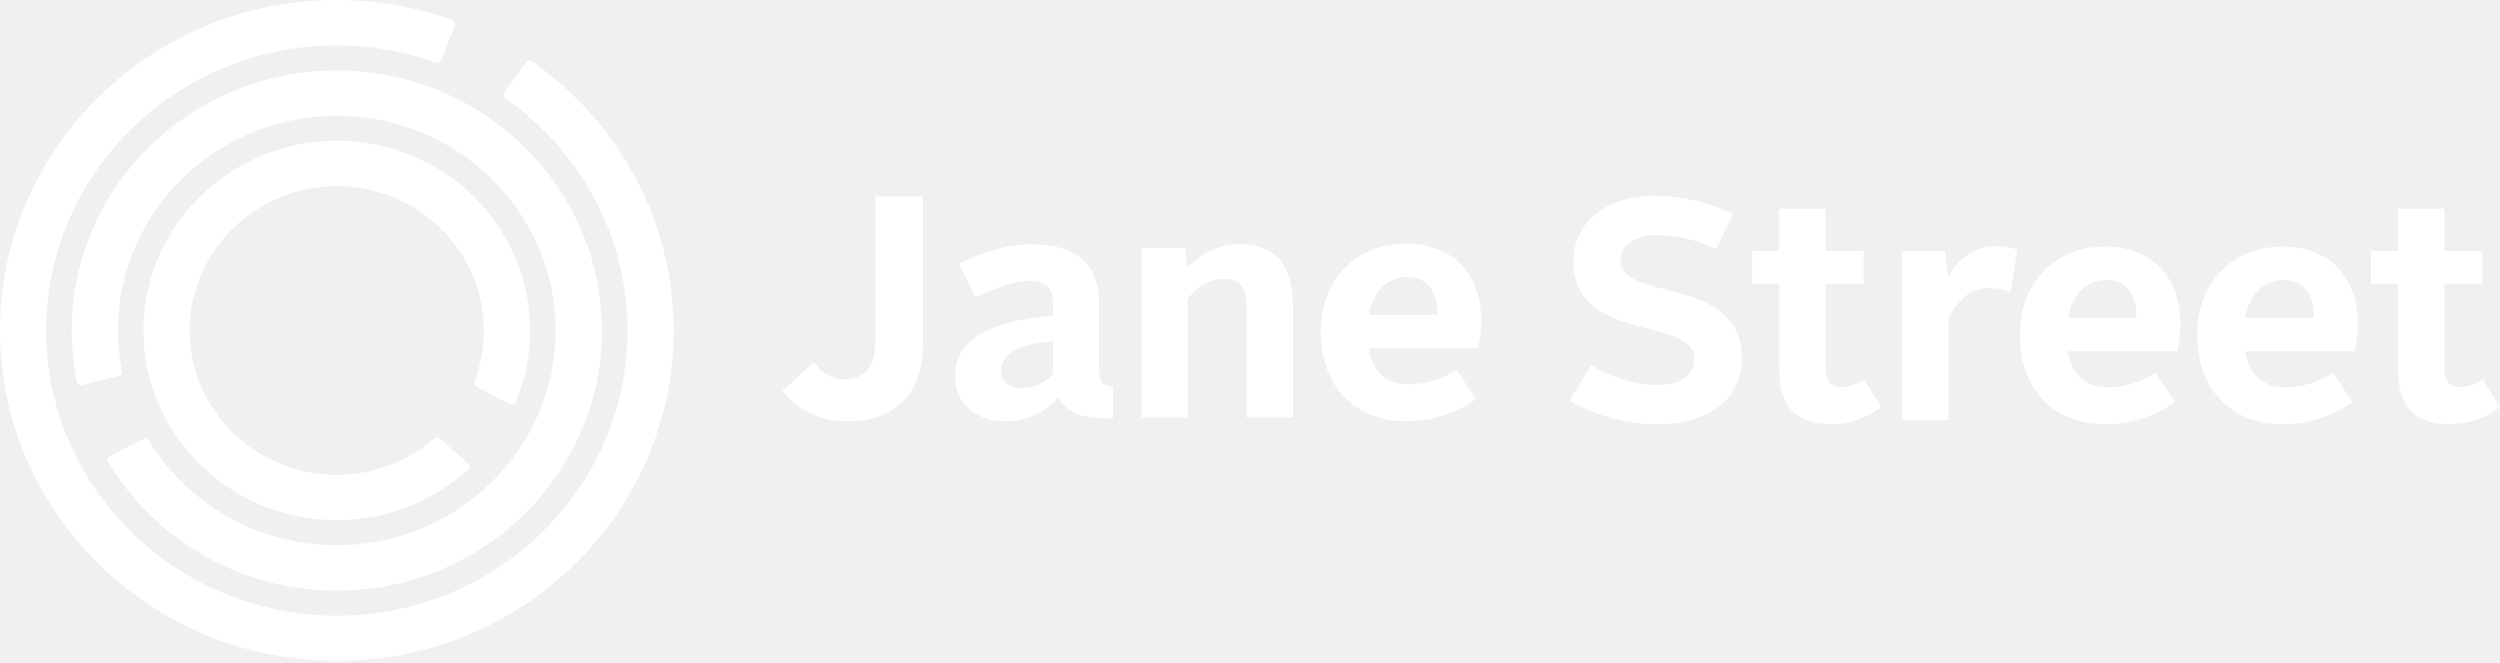
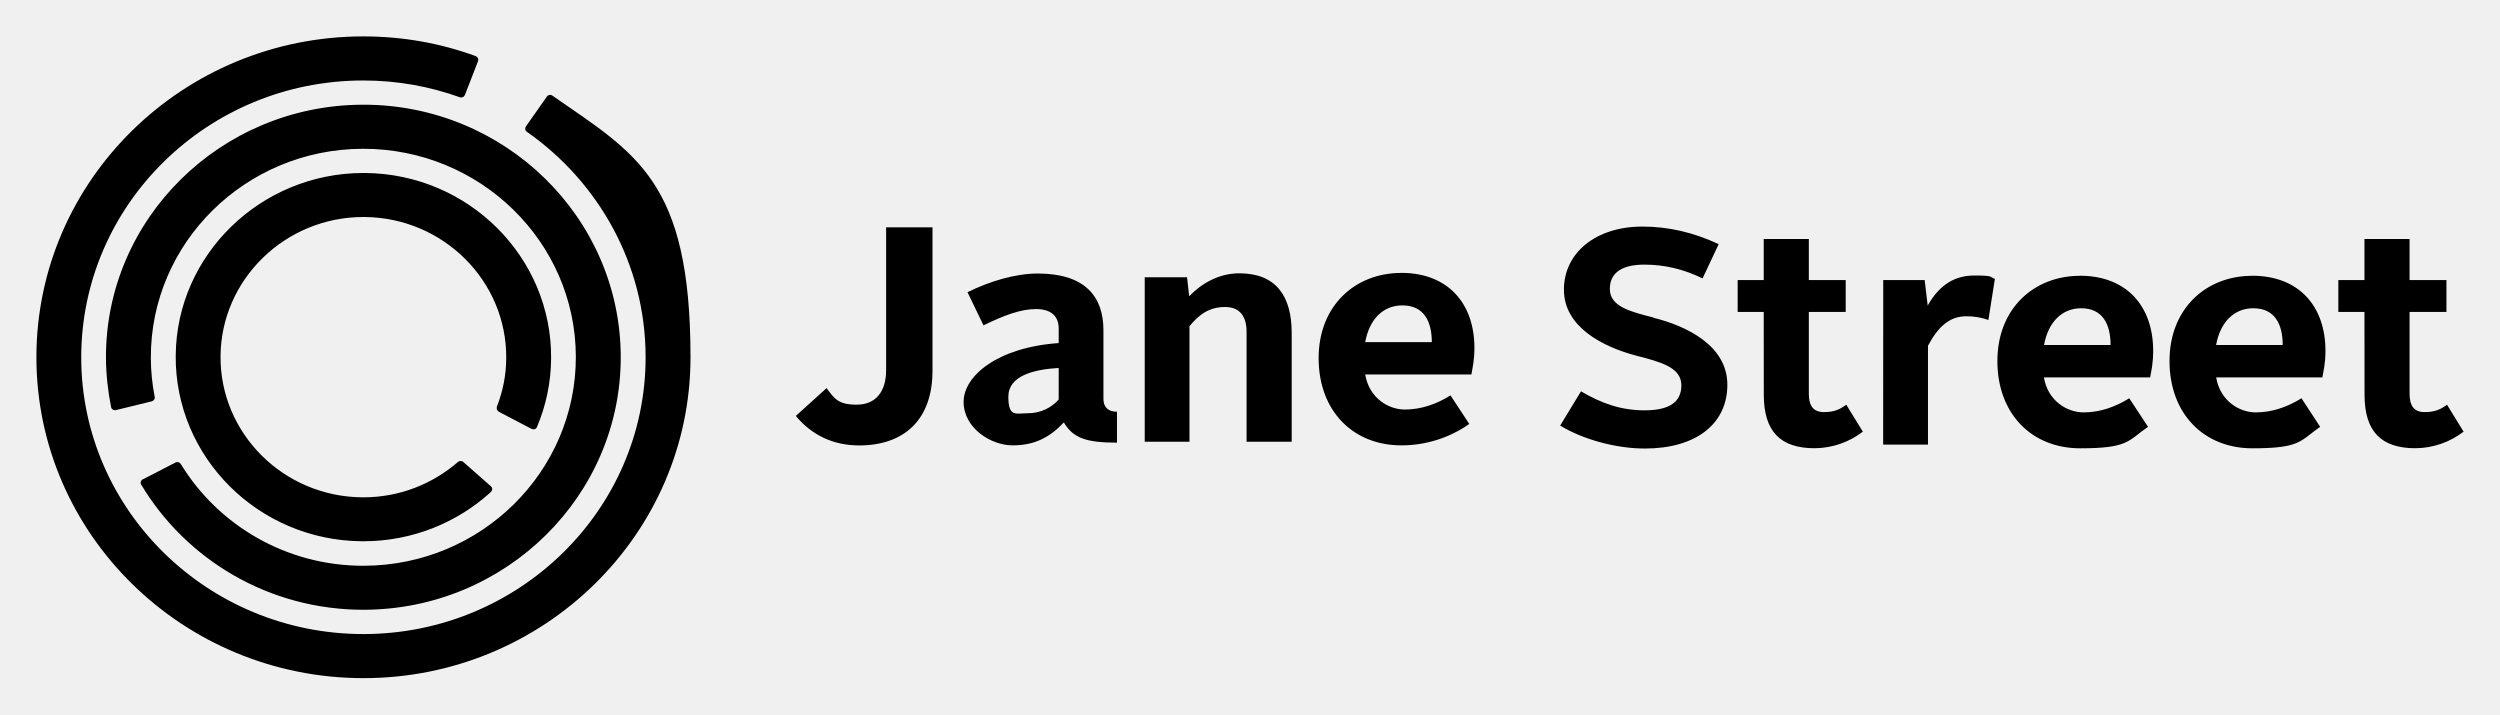
- <svg xmlns="http://www.w3.org/2000/svg" viewBox="0 0 1373 364" fill="none">
-   <path d="M60.211 250.588L78.785 240.994C79.892 240.451 81.183 240.934 81.737 241.96C102.832 276.474 141.333 299.584 185.246 299.463C251.546 299.282 305.299 246.244 305.176 181.198C304.992 116.153 250.931 63.416 184.631 63.597C118.331 63.779 64.578 116.817 64.762 181.862C64.762 189.404 65.562 196.766 66.915 203.886C67.222 205.093 66.361 206.179 65.193 206.48L44.958 211.428C43.79 211.73 42.621 211.066 42.314 209.92C40.469 200.869 39.423 191.516 39.362 181.922C39.116 103.18 104.309 38.919 184.569 38.677C264.83 38.436 330.331 102.395 330.577 181.138C330.823 259.881 265.63 324.142 185.369 324.383C131.677 324.504 84.689 296.024 59.289 253.545C58.673 252.459 59.166 251.131 60.211 250.588ZM261.571 212.333L280.083 222.048C281.19 222.591 282.605 222.289 283.097 221.143C288.201 209.135 291.031 196.042 291.154 182.345C291.646 124.902 244.412 77.777 185.861 77.294H184.938C126.88 77.294 79.215 123.635 78.785 180.595C78.293 238.038 125.527 285.163 184.077 285.645H185C212.738 285.645 238.077 275.086 257.02 257.829C257.942 257.045 258.127 255.657 257.266 254.691L241.459 240.753C240.537 239.969 239.184 240.089 238.323 240.874C224.054 253.243 205.357 260.786 184.938 260.786H184.262C139.673 260.424 103.755 224.582 104.124 180.836C104.493 137.452 140.718 102.214 184.938 102.214H185.615C230.204 102.576 266.122 138.478 265.753 182.164C265.691 191.697 263.846 200.869 260.525 209.377C260.095 210.523 260.525 211.73 261.571 212.333ZM291.892 33.488C290.908 32.825 289.554 33.005 288.816 34.031L277.008 50.866C276.331 51.831 276.393 53.219 277.438 53.943C318.092 82.363 344.661 128.945 344.661 181.56C344.661 267.906 273.01 338.14 185 338.14C96.99 338.14 25.339 267.906 25.339 181.5C25.401 95.094 96.99 24.86 185 24.92C204.189 24.92 222.517 28.299 239.553 34.393C240.66 34.816 241.89 34.273 242.382 33.126L249.824 13.938C250.254 12.852 249.701 11.646 248.655 11.163C228.79 3.922 207.387 3.35001e-05 185 3.35001e-05C83.029 -0.06 0 81.397 0 181.5C0 281.603 82.967 363 185 363C287.033 363 370 281.603 370 181.5C370 120.437 339.126 66.373 291.892 33.488Z" fill="white" />
-   <path d="M560.568 213.184C568.395 213.184 574.275 209.906 578.297 205.403V187.536C563.887 188.419 549.838 192.039 549.838 203.827C549.838 209.384 554.166 213.184 560.568 213.184ZM578.297 173.497V165.374C578.297 158.413 574.275 154.261 565.438 154.261C556.601 154.261 547.222 157.917 535.77 163.447L526.753 144.724C539.233 138.502 553.805 134.17 566.493 134.17C593.193 134.17 603.618 147.156 603.618 166.22V205.052C603.618 210.05 606.584 212.337 611.264 212.337V229.817C593.725 229.817 586.43 227.214 581.218 218.38C573.436 226.692 564.77 231.366 552.272 231.366C535.951 231.366 524.499 221.514 524.499 206.781C524.499 186.483 543.742 175.928 578.297 173.497ZM626.973 136.241H650.923L652.122 146.976C658.921 139.906 668.787 133.999 680.437 133.999C701.267 133.999 710.104 146.805 710.104 167.805V229.295H684.603V167.094C684.603 158.764 681.113 153.063 672.448 153.063C664.629 153.063 657.866 157.035 652.303 163.96V229.295H626.973M480.692 108V188.77C480.692 201.216 474.596 208.33 464.028 208.33C456.904 208.33 451.349 204.845 446.985 198.964L429.581 214.697C438.562 225.53 450.709 231.402 465.398 231.402C490.728 231.402 506.897 217.011 506.897 189.256V108M914.942 159.056C901.623 155.679 890.108 152.752 890.108 142.874C890.108 134.643 897.998 129.086 909.729 129.086C920.749 129.086 932.093 131.788 942.589 136.858L951.715 117.478C937.377 110.787 923.22 107.518 908.494 107.518C882.389 107.518 864.146 122.224 864.146 143.225C864.146 169.926 886.023 175.59 905.356 180.615C918.882 184.127 930.578 187.162 930.578 197.293C930.578 206.155 922.796 211.432 909.729 211.432C898.422 211.432 885.707 207.632 873.795 200.671L862 220.014C874.958 227.939 893.66 233 909.901 233C938.684 233 956.575 219.177 956.575 196.942C956.575 169.539 933.499 163.73 914.942 159.056ZM977.108 155.85H962.355V137.839H977.108V114.623H1002.62V137.839H1023.47V155.85H1002.62V202.138C1002.62 209.046 1005.22 212.522 1011.14 212.522C1015.83 212.522 1020.16 210.973 1023.78 208.379L1033.16 223.598C1025.35 229.602 1015.78 232.89 1005.93 232.964C986.477 232.964 977.108 223.463 977.108 202.643M1044.74 137.839H1068.17L1069.89 152.23C1077.01 139.74 1085.85 135.237 1096.45 135.237C1100.78 135.237 1104.77 135.939 1107.91 137.137L1104.24 160.353C1100.24 158.922 1096.01 158.22 1091.76 158.282C1082.22 158.282 1075.8 164.189 1070.07 174.915V230.884H1044.74M1316.96 155.85H1302.2V137.839H1316.96V114.623H1342.46V137.839H1363.32V155.85H1342.46V202.138C1342.46 209.046 1345.07 212.522 1350.94 212.522C1355.63 212.522 1359.96 210.973 1363.63 208.379L1373 223.598C1365.19 229.602 1355.62 232.89 1345.77 232.964C1326.33 232.964 1316.96 223.463 1316.96 202.643M772.73 152.145C784.886 152.145 789.395 161.15 789.395 172.938H751.738C754.173 159.43 762.306 152.145 772.73 152.145ZM772.027 133.783C746.174 133.783 725.353 152.154 725.353 181.98C725.353 213.139 744.804 231.33 772.207 231.33C785.94 231.356 799.343 227.127 810.568 219.226L799.963 203.089C792.181 207.943 783.479 211.068 774.11 211.068C761.251 211.068 753.92 204.494 751.702 191.265H811.794C812.47 187.293 813.489 183.142 813.489 176.243C813.489 151.271 798.764 133.783 772.027 133.783ZM1254.11 153.779C1266.23 153.779 1270.74 162.785 1270.74 174.564H1233.09C1235.52 161.055 1243.69 153.779 1254.11 153.779ZM1253.41 135.408C1227.56 135.408 1206.7 153.779 1206.7 183.605C1206.7 214.773 1226.15 233 1253.59 233C1267.47 233 1280.46 228.813 1291.92 220.861L1281.35 204.714C1273.52 209.577 1264.86 212.702 1255.48 212.702C1242.59 212.702 1235.27 206.128 1233.09 192.89H1293.14C1293.85 188.927 1294.87 184.767 1294.87 177.878C1294.87 152.897 1280.11 135.408 1253.41 135.408ZM1156.68 153.779C1168.84 153.779 1173.35 162.785 1173.35 174.564H1135.69C1138.12 161.055 1146.29 153.779 1156.68 153.779ZM1156.01 135.408C1130.16 135.408 1109.3 153.779 1109.3 183.605C1109.3 214.773 1128.75 233 1156.16 233C1170.07 233 1183.07 228.813 1194.55 220.861L1183.95 204.714C1176.13 209.577 1167.47 212.702 1158.1 212.702C1145.2 212.702 1137.88 206.128 1135.65 192.89H1195.75C1196.46 188.927 1197.47 184.767 1197.47 177.878C1197.47 152.933 1182.71 135.408 1156.01 135.408Z" fill="white" />
+ <svg xmlns="http://www.w3.org/2000/svg" viewBox="-49.47 -49.47 3397.04 970.94" width="3397.04" height="970.94" id="Layer_1" version="1.1">
+   <path d="M144.6,601.9l44.6-23c2.7-1.3,5.8-.1,7.1,2.3,50.7,82.9,143.2,138.4,248.6,138.1,159.3-.4,288.4-127.8,288.1-284.1-.4-156.2-130.3-282.9-289.6-282.5-159.3.4-288.4,127.8-287.9,284.1,0,18.1,1.9,35.8,5.2,52.9.7,2.9-1.3,5.5-4.1,6.2l-48.6,11.9c-2.8.7-5.6-.9-6.4-3.6-4.4-21.7-6.9-44.2-7.1-67.3-.6-189.1,156-343.5,348.8-344.1,192.8-.6,350.1,153.1,350.7,342.2.6,189.1-156,343.5-348.8,344.1-129,.3-241.8-68.1-302.9-170.2-1.5-2.6-.3-5.8,2.2-7.1ZM628.3,510l44.5,23.3c2.7,1.3,6.1.6,7.2-2.2,12.3-28.8,19.1-60.3,19.4-93.2,1.2-138-112.3-251.2-252.9-252.3h-2.2c-139.5,0-254,111.3-255,248.1-1.2,138,112.3,251.2,252.9,252.3h2.2c66.6,0,127.5-25.4,173-66.8,2.2-1.9,2.7-5.2.6-7.5l-38-33.5c-2.2-1.9-5.5-1.6-7.5.3-34.3,29.7-79.2,47.8-128.2,47.8h-1.6c-107.1-.9-193.4-87-192.5-192,.9-104.2,87.9-188.9,194.1-188.9h1.6c107.1.9,193.4,87.1,192.5,192-.1,22.9-4.6,44.9-12.6,65.4-1,2.8,0,5.7,2.5,7.1ZM701.1,80.4c-2.4-1.6-5.6-1.2-7.4,1.3l-28.4,40.4c-1.6,2.3-1.5,5.7,1,7.4,97.6,68.3,161.5,180.2,161.5,306.5,0,207.4-172.1,376.1-383.5,376.1S60.9,643.5,60.9,436c.1-207.6,172.1-376.3,383.5-376.1,46.1,0,90.1,8.1,131,22.8,2.7,1,5.6-.3,6.8-3l17.9-46.1c1-2.6-.3-5.5-2.8-6.7C549.6,9.4,498.2,0,444.4,0,199.4-.1,0,195.5,0,436s199.3,436,444.4,436,444.4-195.5,444.4-436-74.2-276.5-187.6-355.5Z" />
+   <path d="M1346.5,512.1c18.8,0,32.9-7.9,42.6-18.7v-42.9c-34.6,2.1-68.4,10.8-68.4,39.1s10.4,22.5,25.8,22.5ZM1389.1,416.7v-19.5c0-16.7-9.7-26.7-30.9-26.7s-43.8,8.8-71.3,22.1l-21.7-45c30-14.9,65-25.4,95.5-25.4,64.1,0,89.2,31.2,89.2,77v93.3c0,12,7.1,17.5,18.4,17.5v42c-42.1,0-59.7-6.3-72.2-27.5-18.7,20-39.5,31.2-69.5,31.2s-66.7-23.7-66.7-59.1,46.2-74.1,129.2-79.9ZM1506,327.3h57.5l2.9,25.8c16.3-17,40-31.2,68-31.2,50,0,71.3,30.8,71.3,81.2v147.7h-61.3v-149.4c0-20-8.4-33.7-29.2-33.7s-35,9.5-48.4,26.2v156.9h-60.8M1154.6,259.4v194c0,29.9-14.6,47-40,47s-30.4-8.4-40.9-22.5l-41.8,37.8c21.6,26,50.8,40.1,86,40.1,60.8,0,99.7-34.6,99.7-101.2v-195.2M2197.7,382.1c-32-8.1-59.7-15.1-59.7-38.9s19-33.1,47.1-33.1,53.7,6.5,78.9,18.7l21.9-46.5c-34.4-16.1-68.4-23.9-103.8-23.9-62.7,0-106.5,35.3-106.5,85.8s52.6,77.7,99,89.8c32.5,8.4,60.6,15.7,60.6,40.1s-18.7,34-50.1,34-57.7-9.1-86.3-25.8l-28.3,46.5c31.1,19,76.1,31.2,115.1,31.2,69.1,0,112.1-33.2,112.1-86.6s-55.4-79.8-100-91ZM2347.1,374.4h-35.4v-43.3h35.4v-55.8h61.3v55.8h50.1v43.3h-50.1v111.2c0,16.6,6.3,24.9,20.5,24.9s21.7-3.7,30.4-10l22.5,36.6c-18.8,14.4-41.7,22.3-65.4,22.5-46.7,0-69.2-22.8-69.2-72.8M2509.5,331.1h56.3l4.1,34.6c17.1-30,38.3-40.8,63.8-40.8s20,1.7,27.5,4.6l-8.8,55.8c-9.6-3.4-19.8-5.1-30-5-22.9,0-38.3,14.2-52.1,40v134.4h-60.9M3163.4,374.4h-35.5v-43.3h35.5v-55.8h61.3v55.8h50.1v43.3h-50.1v111.2c0,16.6,6.3,24.9,20.4,24.9s21.7-3.7,30.5-10l22.5,36.6c-18.8,14.4-41.7,22.3-65.4,22.5-46.7,0-69.2-22.8-69.2-72.8M1856.1,365.5c29.2,0,40,21.6,40,49.9h-90.5c5.9-32.4,25.4-49.9,50.4-49.9ZM1854.4,321.4c-62.1,0-112.1,44.1-112.1,115.8s46.7,118.5,112.5,118.5c33,0,65.2-10.1,92.2-29.1l-25.5-38.8c-18.7,11.7-39.6,19.2-62.1,19.2s-48.5-15.8-53.8-47.6h144.3c1.6-9.5,4.1-19.5,4.1-36.1,0-60-35.4-102-99.6-102ZM3012.4,369.4c29.1,0,39.9,21.6,39.9,49.9h-90.5c5.9-32.4,25.5-49.9,50.5-49.9ZM3010.7,325.3c-62.1,0-112.2,44.1-112.2,115.8s46.7,118.6,112.6,118.6,64.6-10.1,92.1-29.2l-25.4-38.8c-18.8,11.7-39.6,19.2-62.1,19.2s-48.6-15.8-53.8-47.6h144.3c1.7-9.5,4.2-19.5,4.2-36.1,0-60-35.5-102-99.6-102ZM2778.4,369.4c29.2,0,40,21.6,40,49.9h-90.4c5.9-32.4,25.5-49.9,50.4-49.9ZM2776.8,325.3c-62.1,0-112.2,44.1-112.2,115.8s46.7,118.6,112.5,118.6,64.6-10.1,92.2-29.2l-25.5-38.8c-18.8,11.7-39.6,19.2-62.1,19.2s-48.6-15.8-53.9-47.6h144.4c1.7-9.5,4.1-19.5,4.1-36.1,0-59.9-35.4-102-99.6-102Z" />
</svg>
